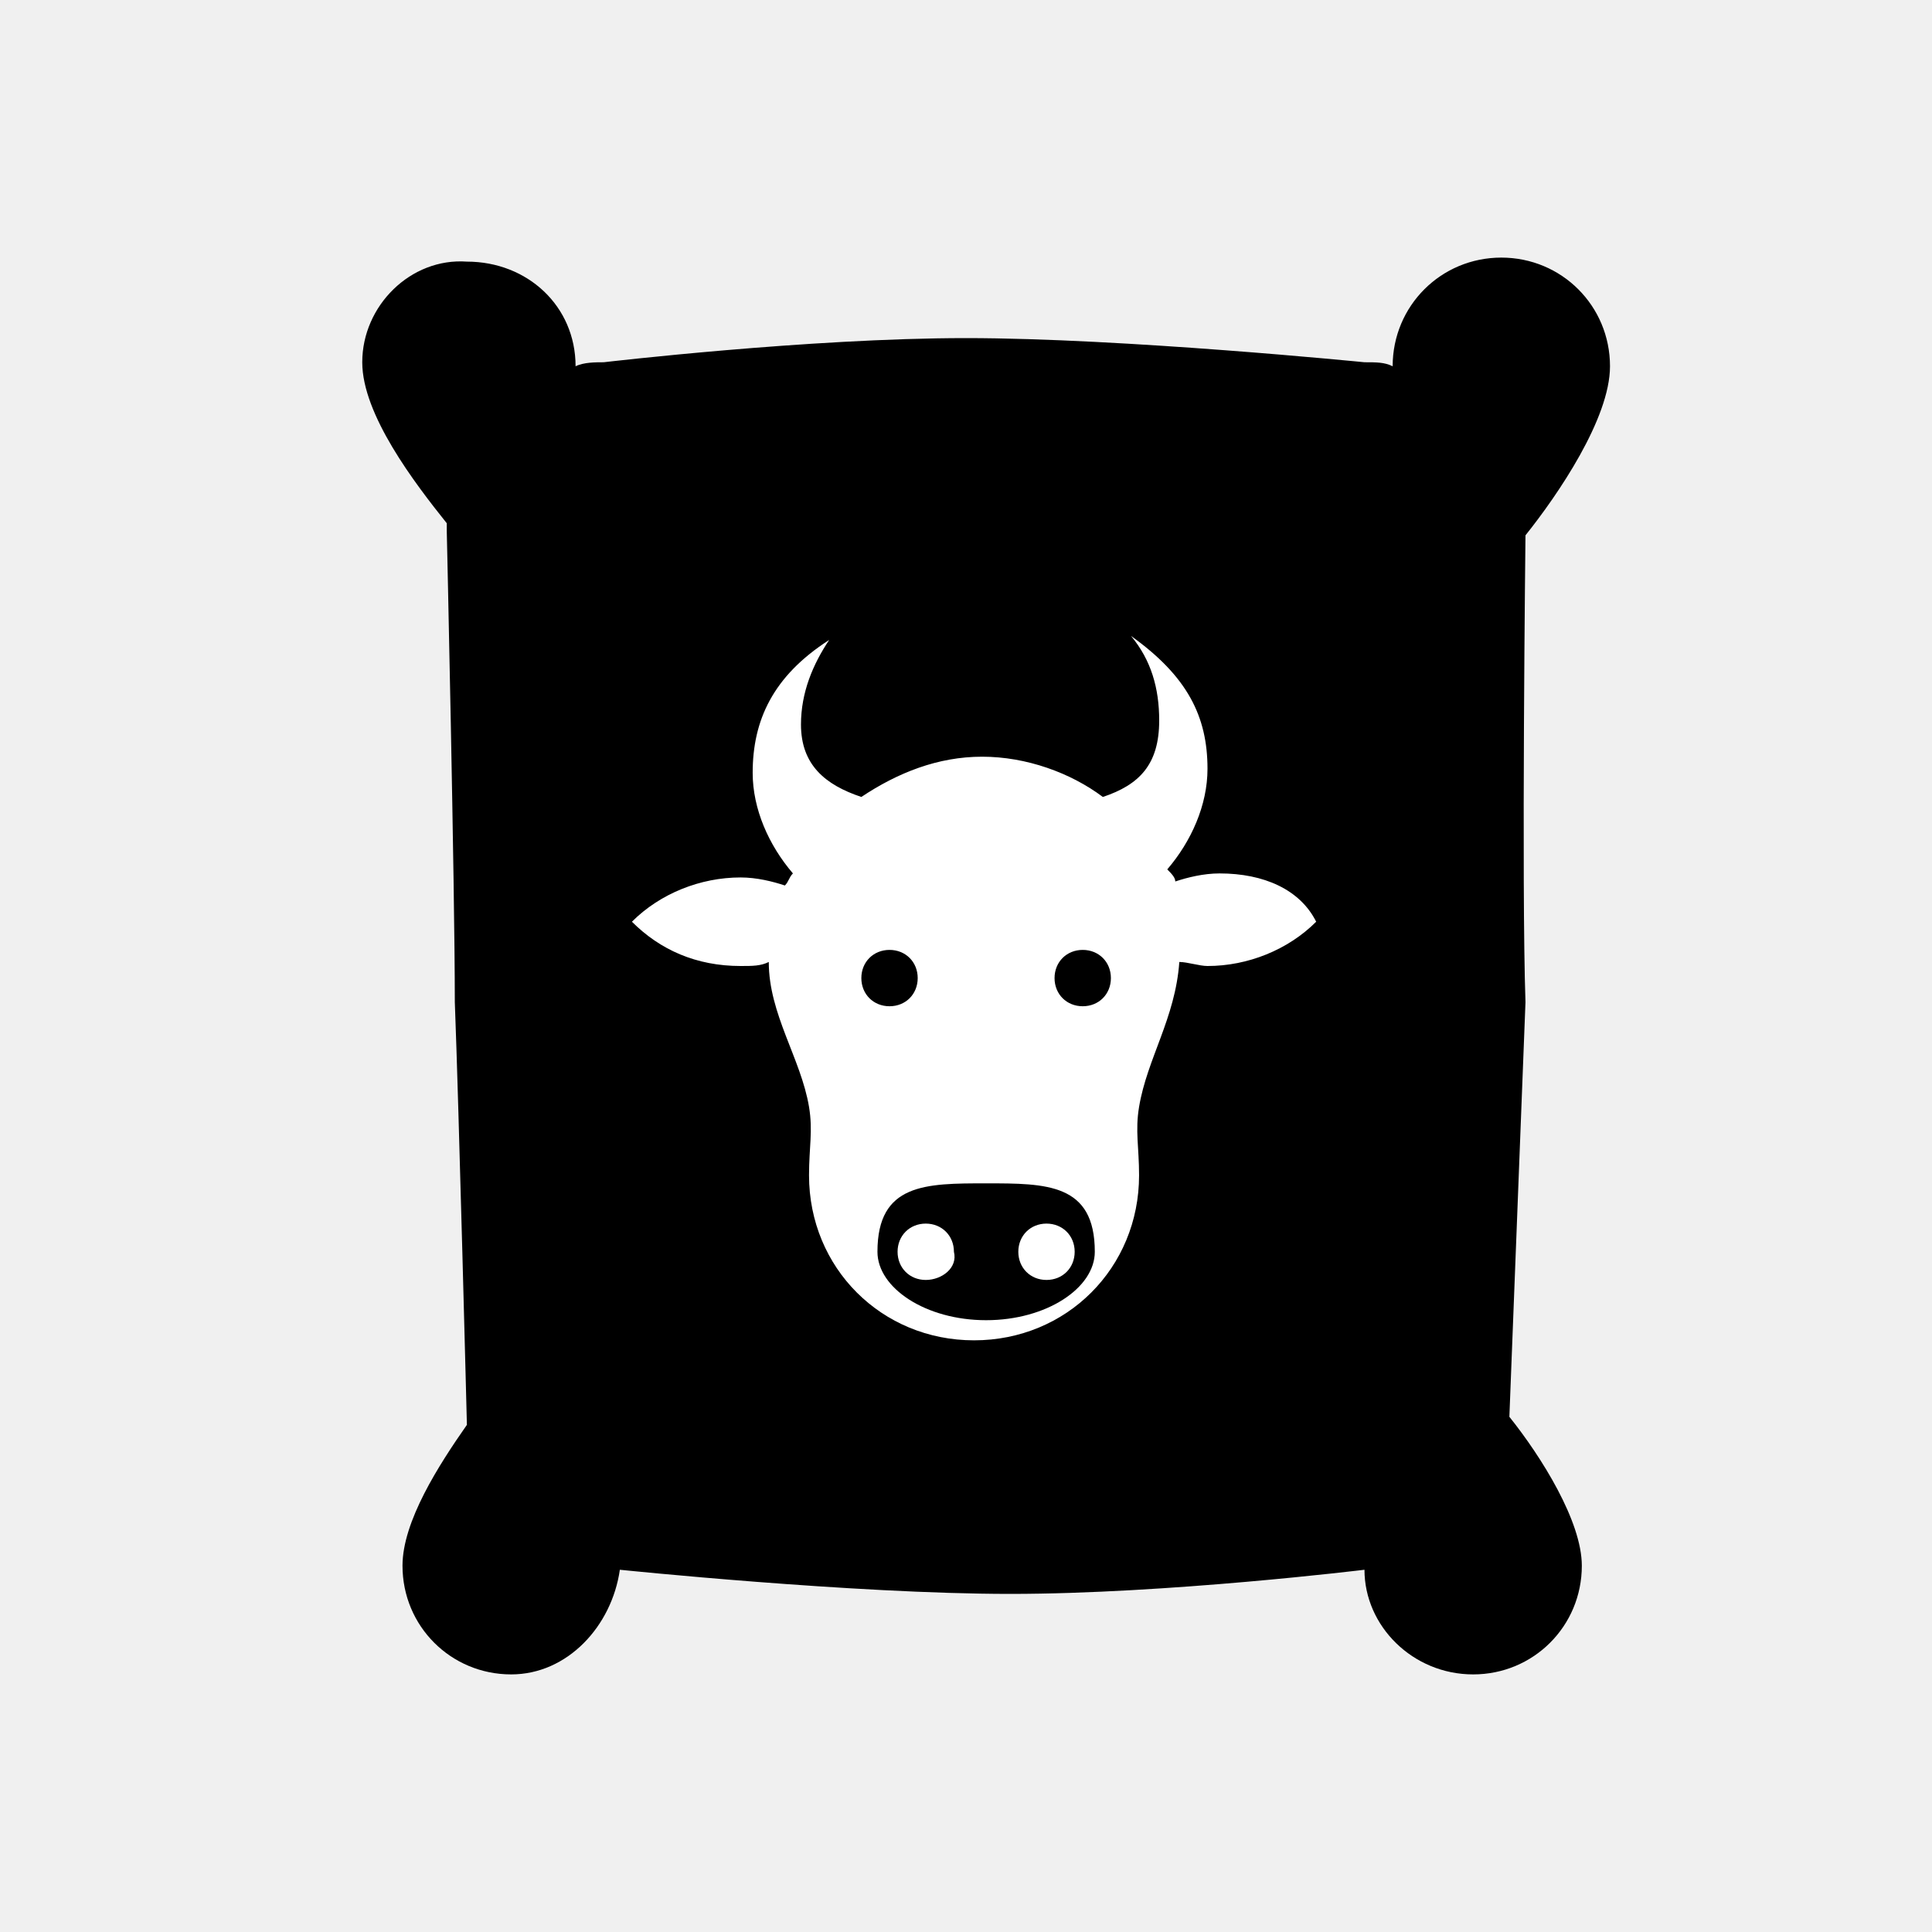
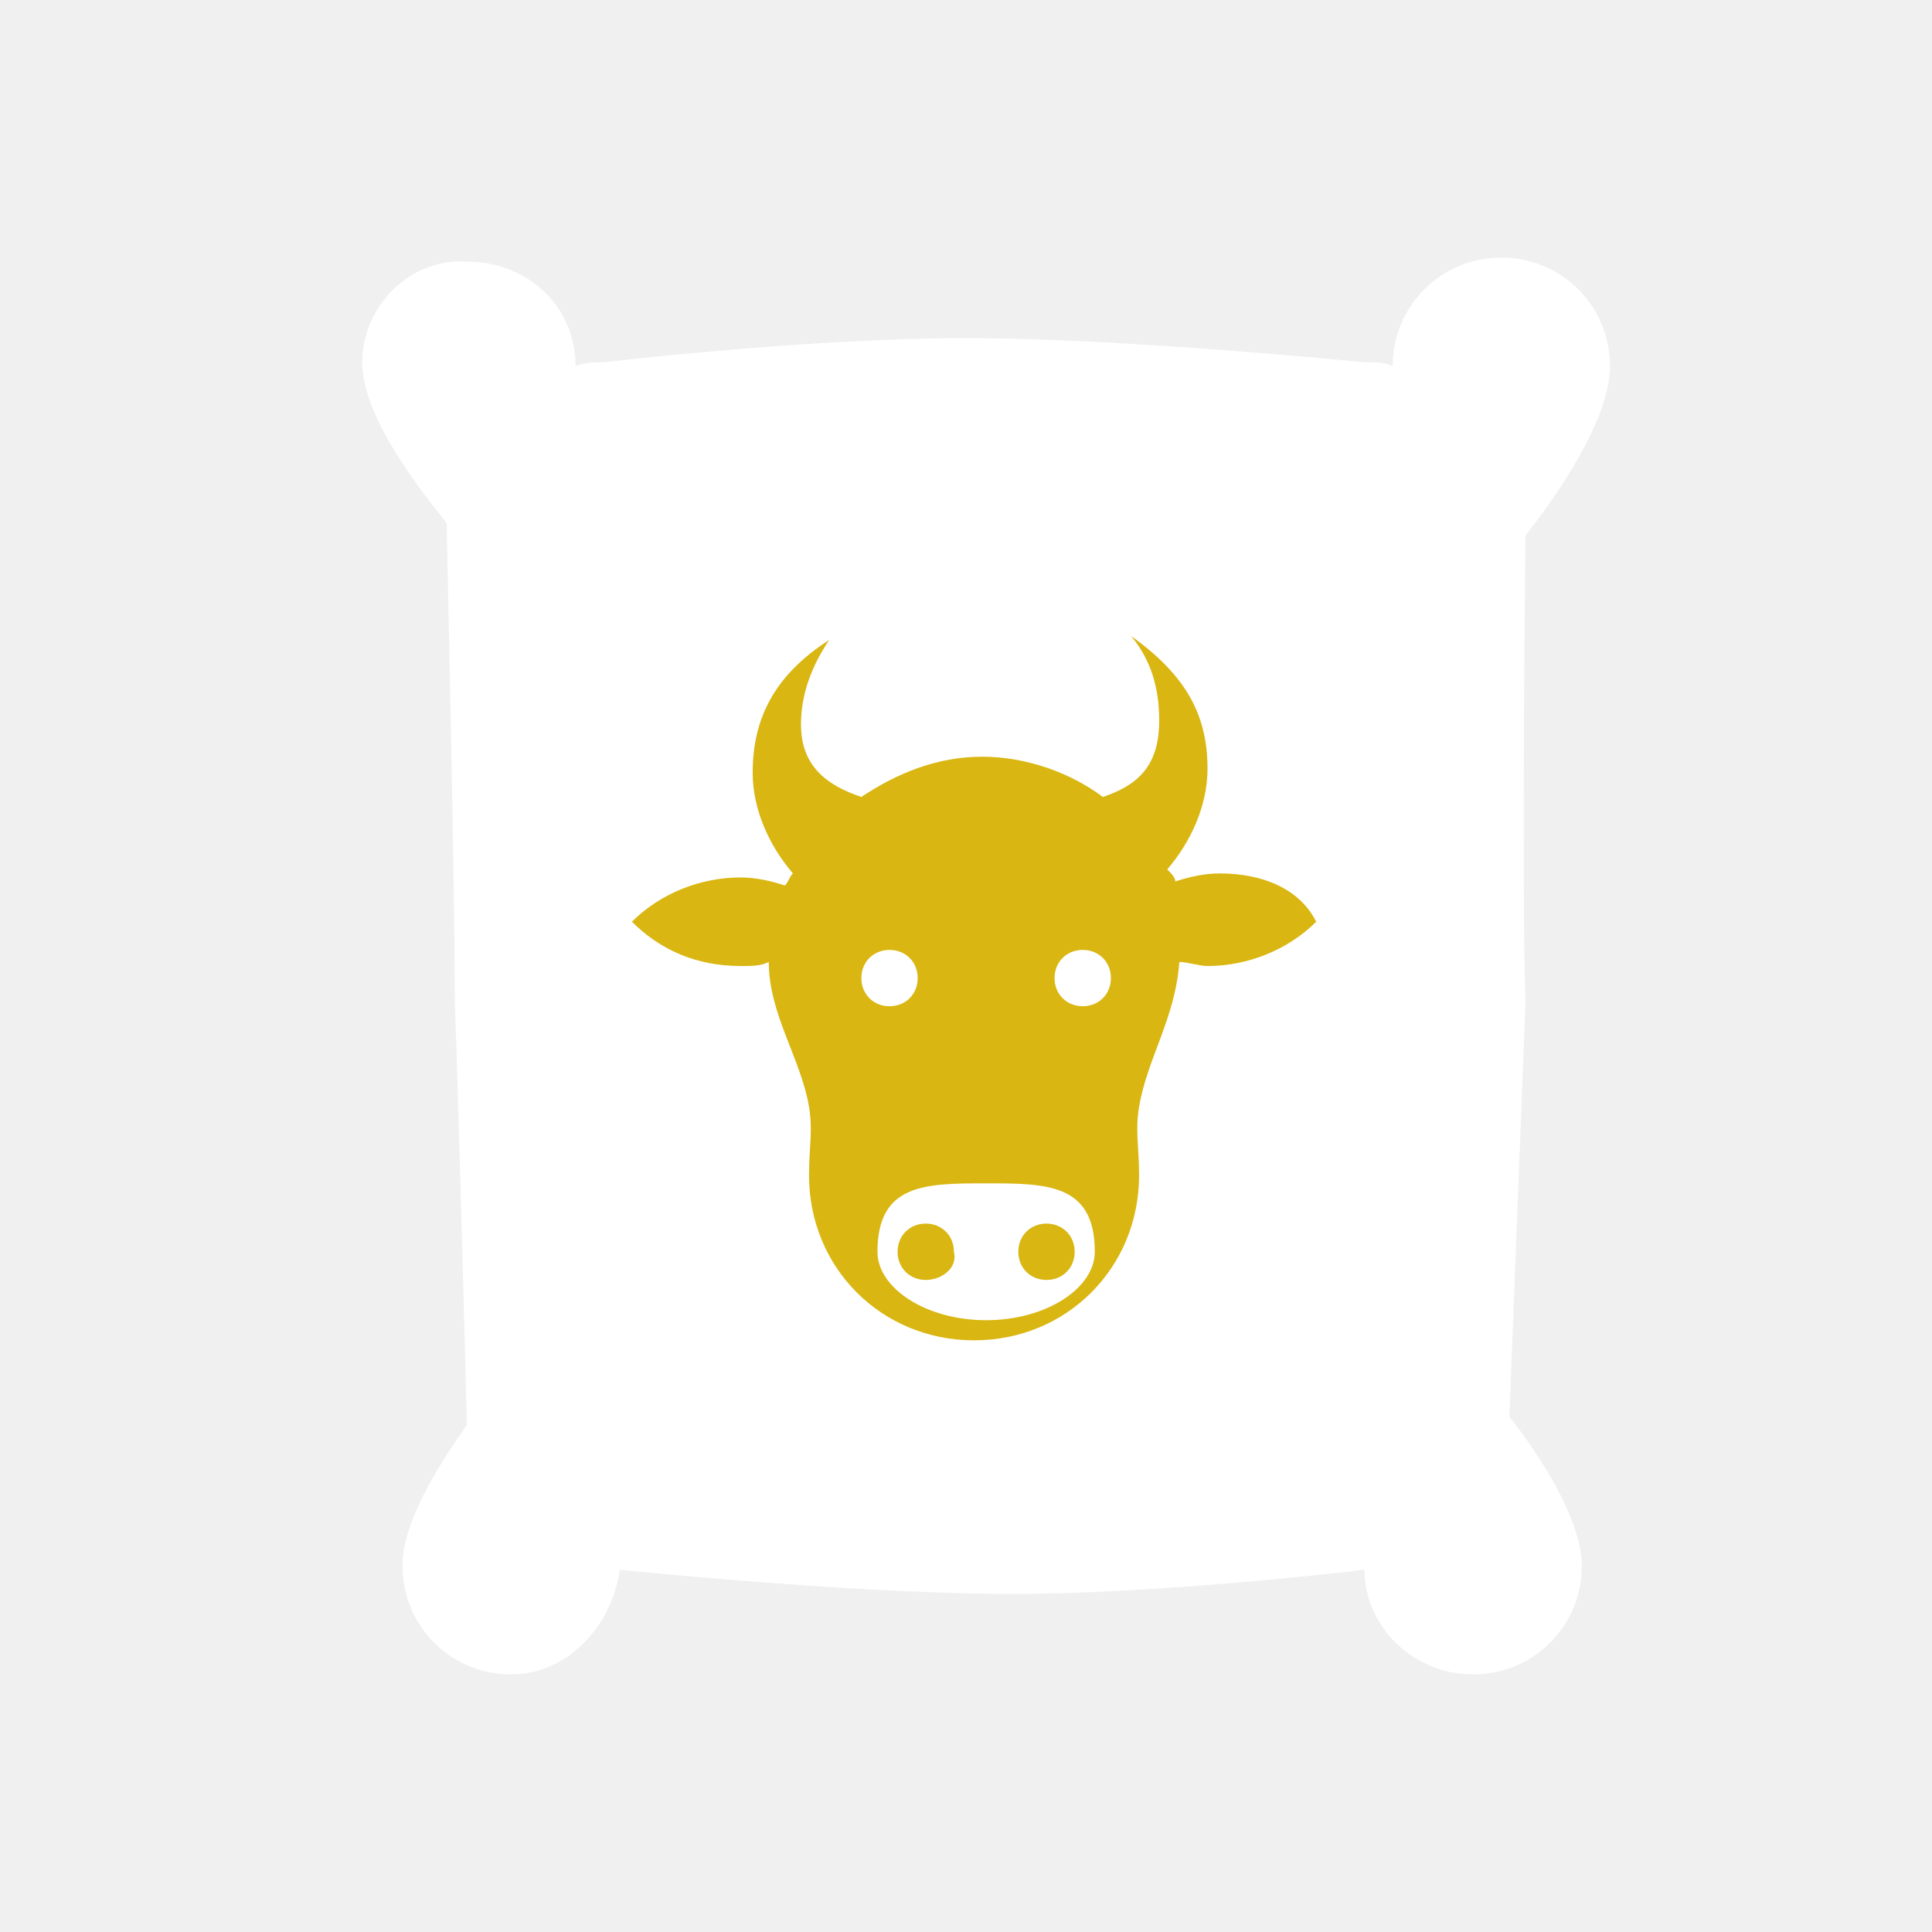
- <svg xmlns="http://www.w3.org/2000/svg" version="1.1" id="Layer_1" x="0px" y="0px" width="48px" height="48px" viewBox="0 0 48 48" enable-background="new 0 0 48 48" xml:space="preserve">
+ <svg xmlns="http://www.w3.org/2000/svg" version="1.1" id="Layer_1" x="0px" y="0px" width="48px" height="48px" viewBox="0 0 48 48" enable-background="new 0 0 48 48" xml:space="preserve" fill="#fff">
  <g>
    <g>
      <rect fill="none" width="48" height="48" />
    </g>
    <path d="M37.9,13.3C37.9,13.2,37.8,13.2,37.9,13.3c0.8-1,2.1-2.9,2.1-4.2c0-1.5-1.2-2.7-2.7-2.7c-1.5,0-2.7,1.2-2.7,2.7   C34.4,9,34.2,9,33.9,9c0,0-6-0.6-9.9-0.6S15,9,15,9c-0.2,0-0.5,0-0.7,0.1c0-1.5-1.2-2.6-2.7-2.6C10.2,6.4,9,7.6,9,9   c0,1.3,1.3,3,2.1,4c0,0.1,0,0.1,0,0.2c0,0,0.2,8.8,0.2,11.7c0.1,2.6,0.3,10.5,0.3,10.5c-0.7,1-1.6,2.4-1.6,3.5   c0,1.5,1.2,2.7,2.7,2.7c1.4,0,2.5-1.2,2.7-2.6c0,0,5.8,0.6,9.7,0.6s8.8-0.6,8.8-0.6c0,1.4,1.2,2.6,2.7,2.6c1.5,0,2.7-1.2,2.7-2.7   c0-1.1-1-2.7-1.8-3.7c0,0,0.3-7.7,0.4-10.3C37.8,22,37.9,13.3,37.9,13.3z" />
    <g>
      <g>
-         <path fill="#FFFFFF" d="M30.3,21.7c-0.4,0-0.8,0.1-1.1,0.2c0-0.1-0.1-0.2-0.2-0.3c0.6-0.7,1-1.6,1-2.5c0-1.3-0.5-2.3-1.9-3.3     c0.5,0.6,0.7,1.3,0.7,2.1c0,1.1-0.5,1.6-1.4,1.9c-0.8-0.6-1.9-1-3-1c-1.1,0-2.1,0.4-3,1c-0.9-0.3-1.5-0.8-1.5-1.8     c0-0.8,0.3-1.5,0.7-2.1c-1.4,0.9-1.9,2-1.9,3.3c0,0.9,0.4,1.8,1,2.5c-0.1,0.1-0.1,0.2-0.2,0.3c-0.3-0.1-0.7-0.2-1.1-0.2     c-1,0-2,0.4-2.7,1.1c0.7,0.7,1.6,1.1,2.7,1.1c0.3,0,0.5,0,0.7-0.1c0,1.3,0.8,2.4,1,3.6c0.1,0.6,0,1,0,1.7c0,2.3,1.8,4.1,4.1,4.1     s4.1-1.8,4.1-4.1c0-0.7-0.1-1.1,0-1.7c0.2-1.2,0.9-2.2,1-3.6c0.2,0,0.5,0.1,0.7,0.1c1,0,2-0.4,2.7-1.1     C32.3,22.1,31.4,21.7,30.3,21.7z M22.1,25c-0.4,0-0.7-0.3-0.7-0.7s0.3-0.7,0.7-0.7s0.7,0.3,0.7,0.7S22.5,25,22.1,25z M26.9,25     c-0.4,0-0.7-0.3-0.7-0.7s0.3-0.7,0.7-0.7s0.7,0.3,0.7,0.7S27.3,25,26.9,25z" />
+         <path fill="#D9B611" d="M30.3,21.7c-0.4,0-0.8,0.1-1.1,0.2c0-0.1-0.1-0.2-0.2-0.3c0.6-0.7,1-1.6,1-2.5c0-1.3-0.5-2.3-1.9-3.3     c0.5,0.6,0.7,1.3,0.7,2.1c0,1.1-0.5,1.6-1.4,1.9c-0.8-0.6-1.9-1-3-1c-1.1,0-2.1,0.4-3,1c-0.9-0.3-1.5-0.8-1.5-1.8     c0-0.8,0.3-1.5,0.7-2.1c-1.4,0.9-1.9,2-1.9,3.3c0,0.9,0.4,1.8,1,2.5c-0.1,0.1-0.1,0.2-0.2,0.3c-0.3-0.1-0.7-0.2-1.1-0.2     c-1,0-2,0.4-2.7,1.1c0.7,0.7,1.6,1.1,2.7,1.1c0.3,0,0.5,0,0.7-0.1c0,1.3,0.8,2.4,1,3.6c0.1,0.6,0,1,0,1.7c0,2.3,1.8,4.1,4.1,4.1     s4.1-1.8,4.1-4.1c0-0.7-0.1-1.1,0-1.7c0.2-1.2,0.9-2.2,1-3.6c0.2,0,0.5,0.1,0.7,0.1c1,0,2-0.4,2.7-1.1     C32.3,22.1,31.4,21.7,30.3,21.7z M22.1,25c-0.4,0-0.7-0.3-0.7-0.7s0.3-0.7,0.7-0.7s0.7,0.3,0.7,0.7S22.5,25,22.1,25z M26.9,25     c-0.4,0-0.7-0.3-0.7-0.7s0.3-0.7,0.7-0.7s0.7,0.3,0.7,0.7S27.3,25,26.9,25z" />
      </g>
      <g>
        <path d="M24.5,29.4c-1.5,0-2.7,0-2.7,1.7c0,0.9,1.2,1.7,2.7,1.7s2.7-0.8,2.7-1.7C27.2,29.4,26,29.4,24.5,29.4z M23,31.8     c-0.4,0-0.7-0.3-0.7-0.7c0-0.4,0.3-0.7,0.7-0.7c0.4,0,0.7,0.3,0.7,0.7C23.8,31.5,23.4,31.8,23,31.8z M26,31.8     c-0.4,0-0.7-0.3-0.7-0.7c0-0.4,0.3-0.7,0.7-0.7c0.4,0,0.7,0.3,0.7,0.7C26.7,31.5,26.4,31.8,26,31.8z" />
      </g>
    </g>
  </g>
</svg>
